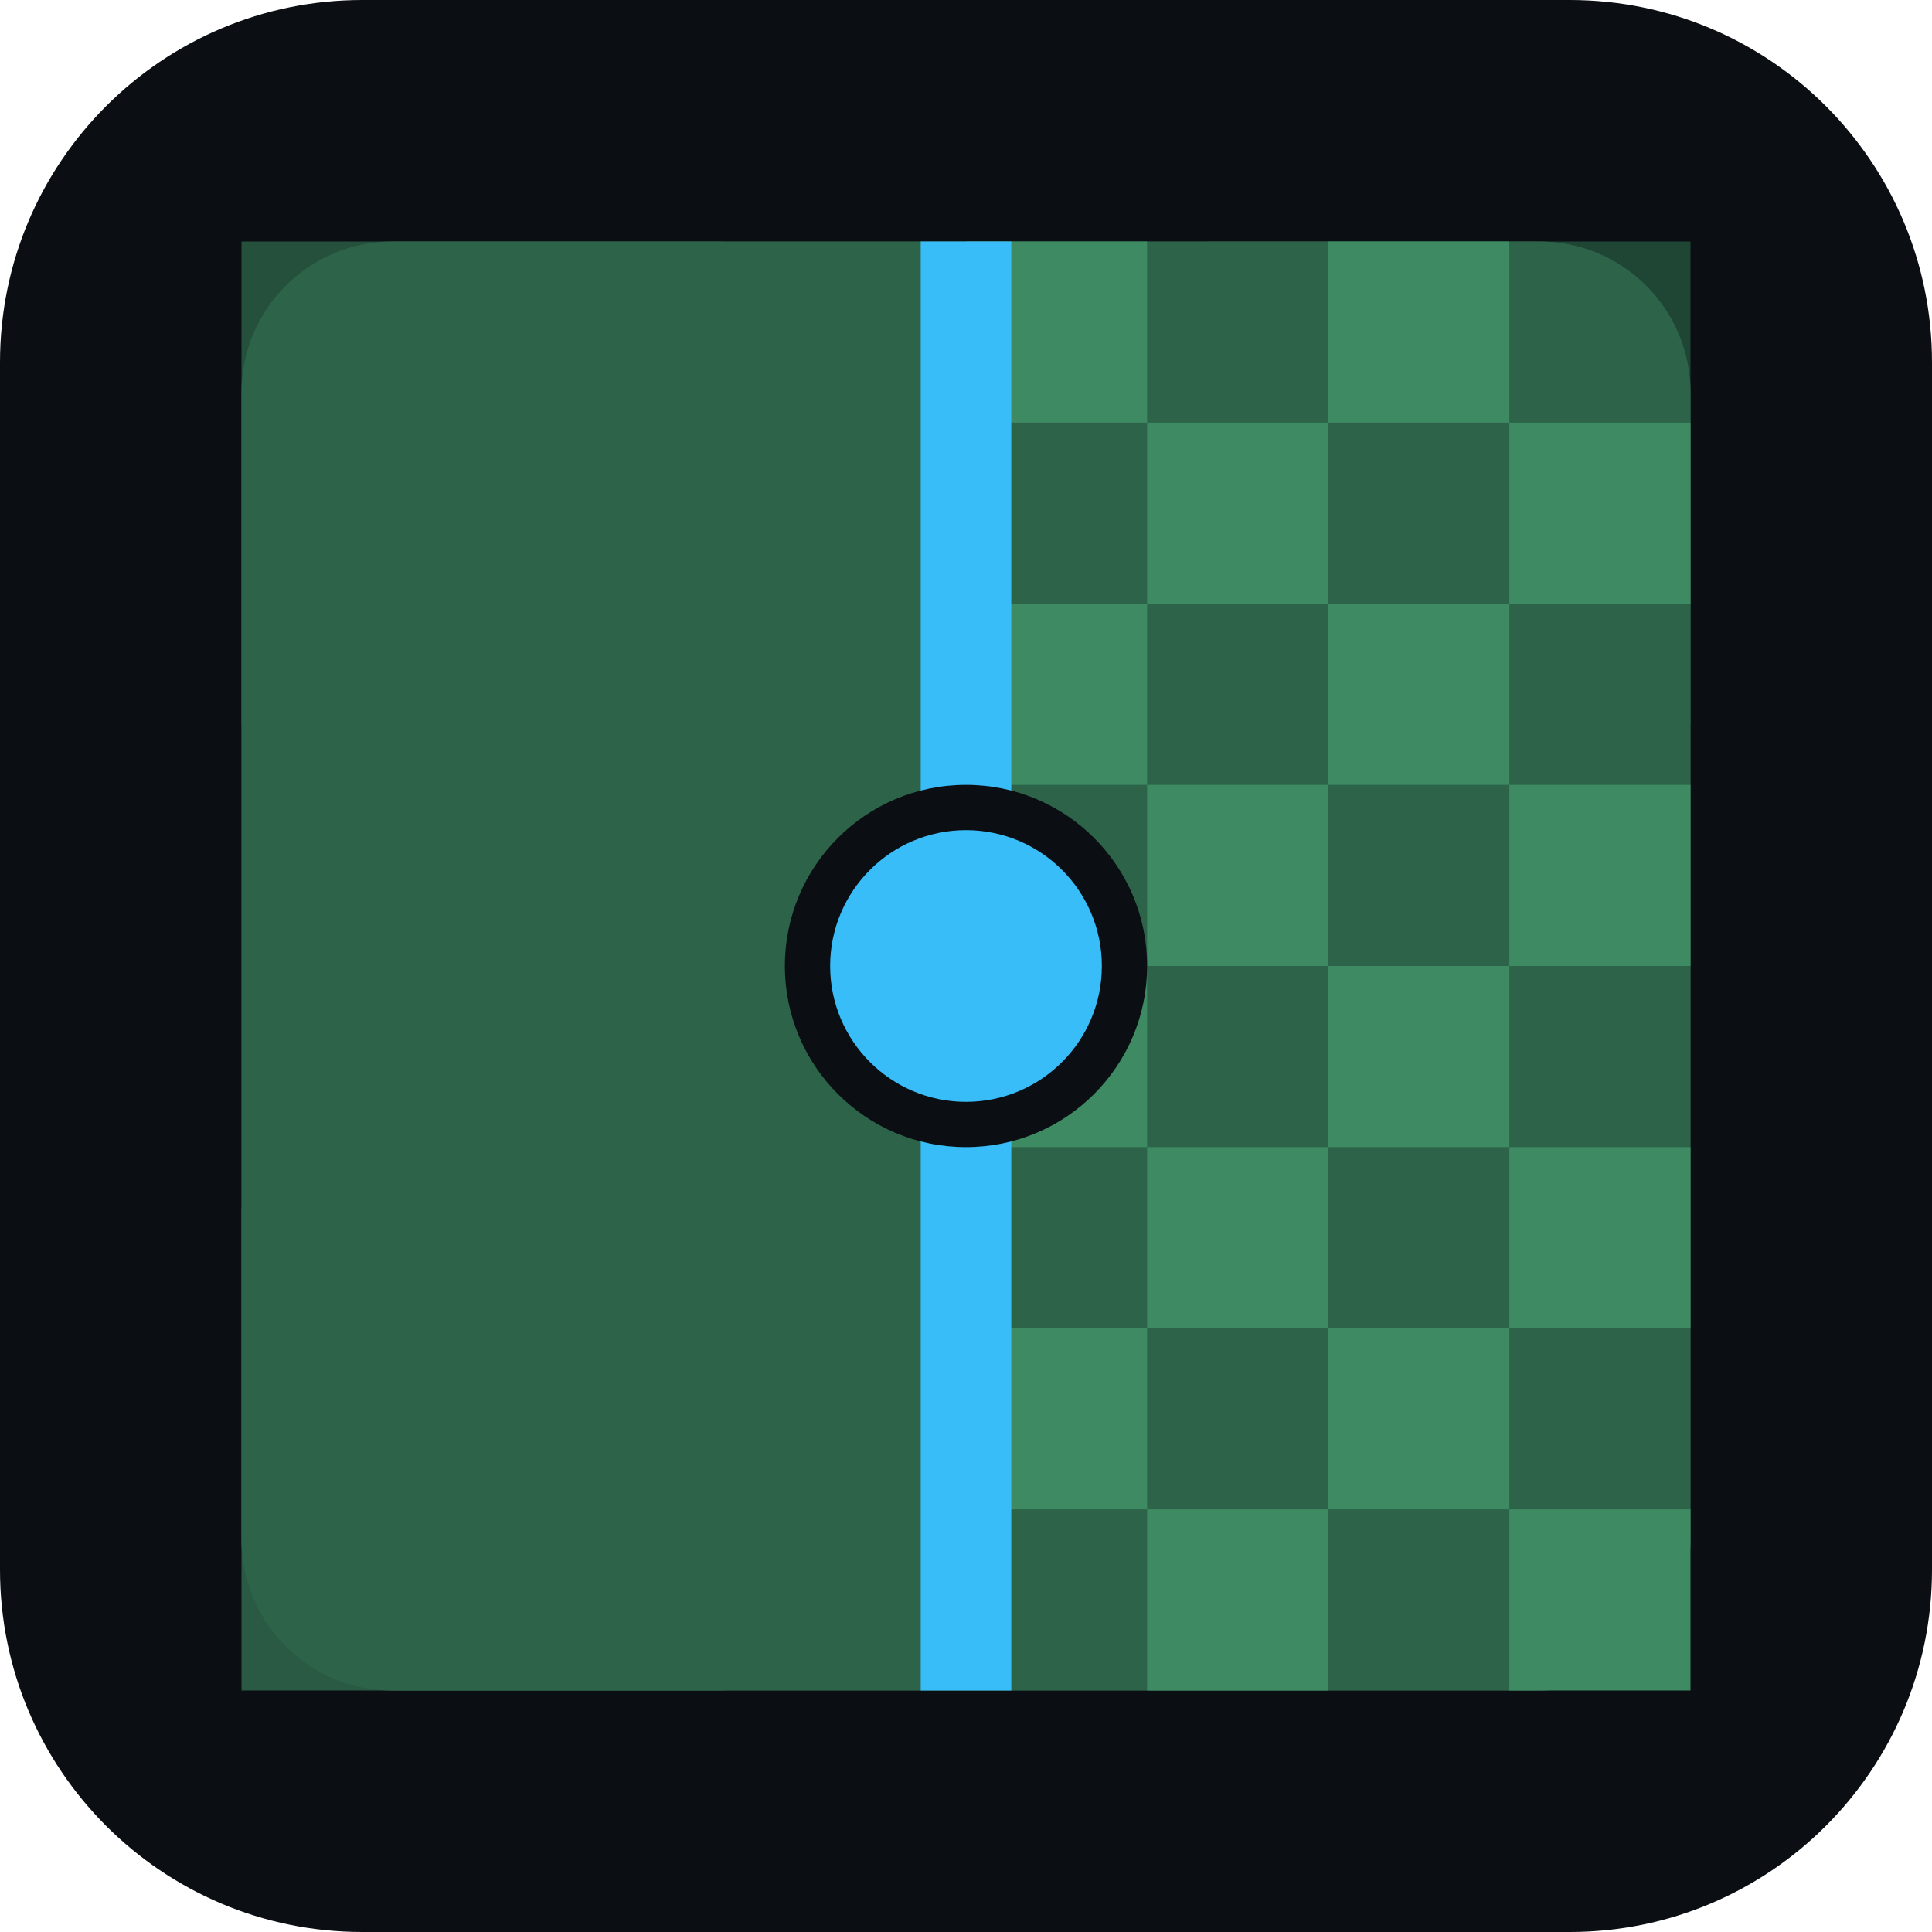
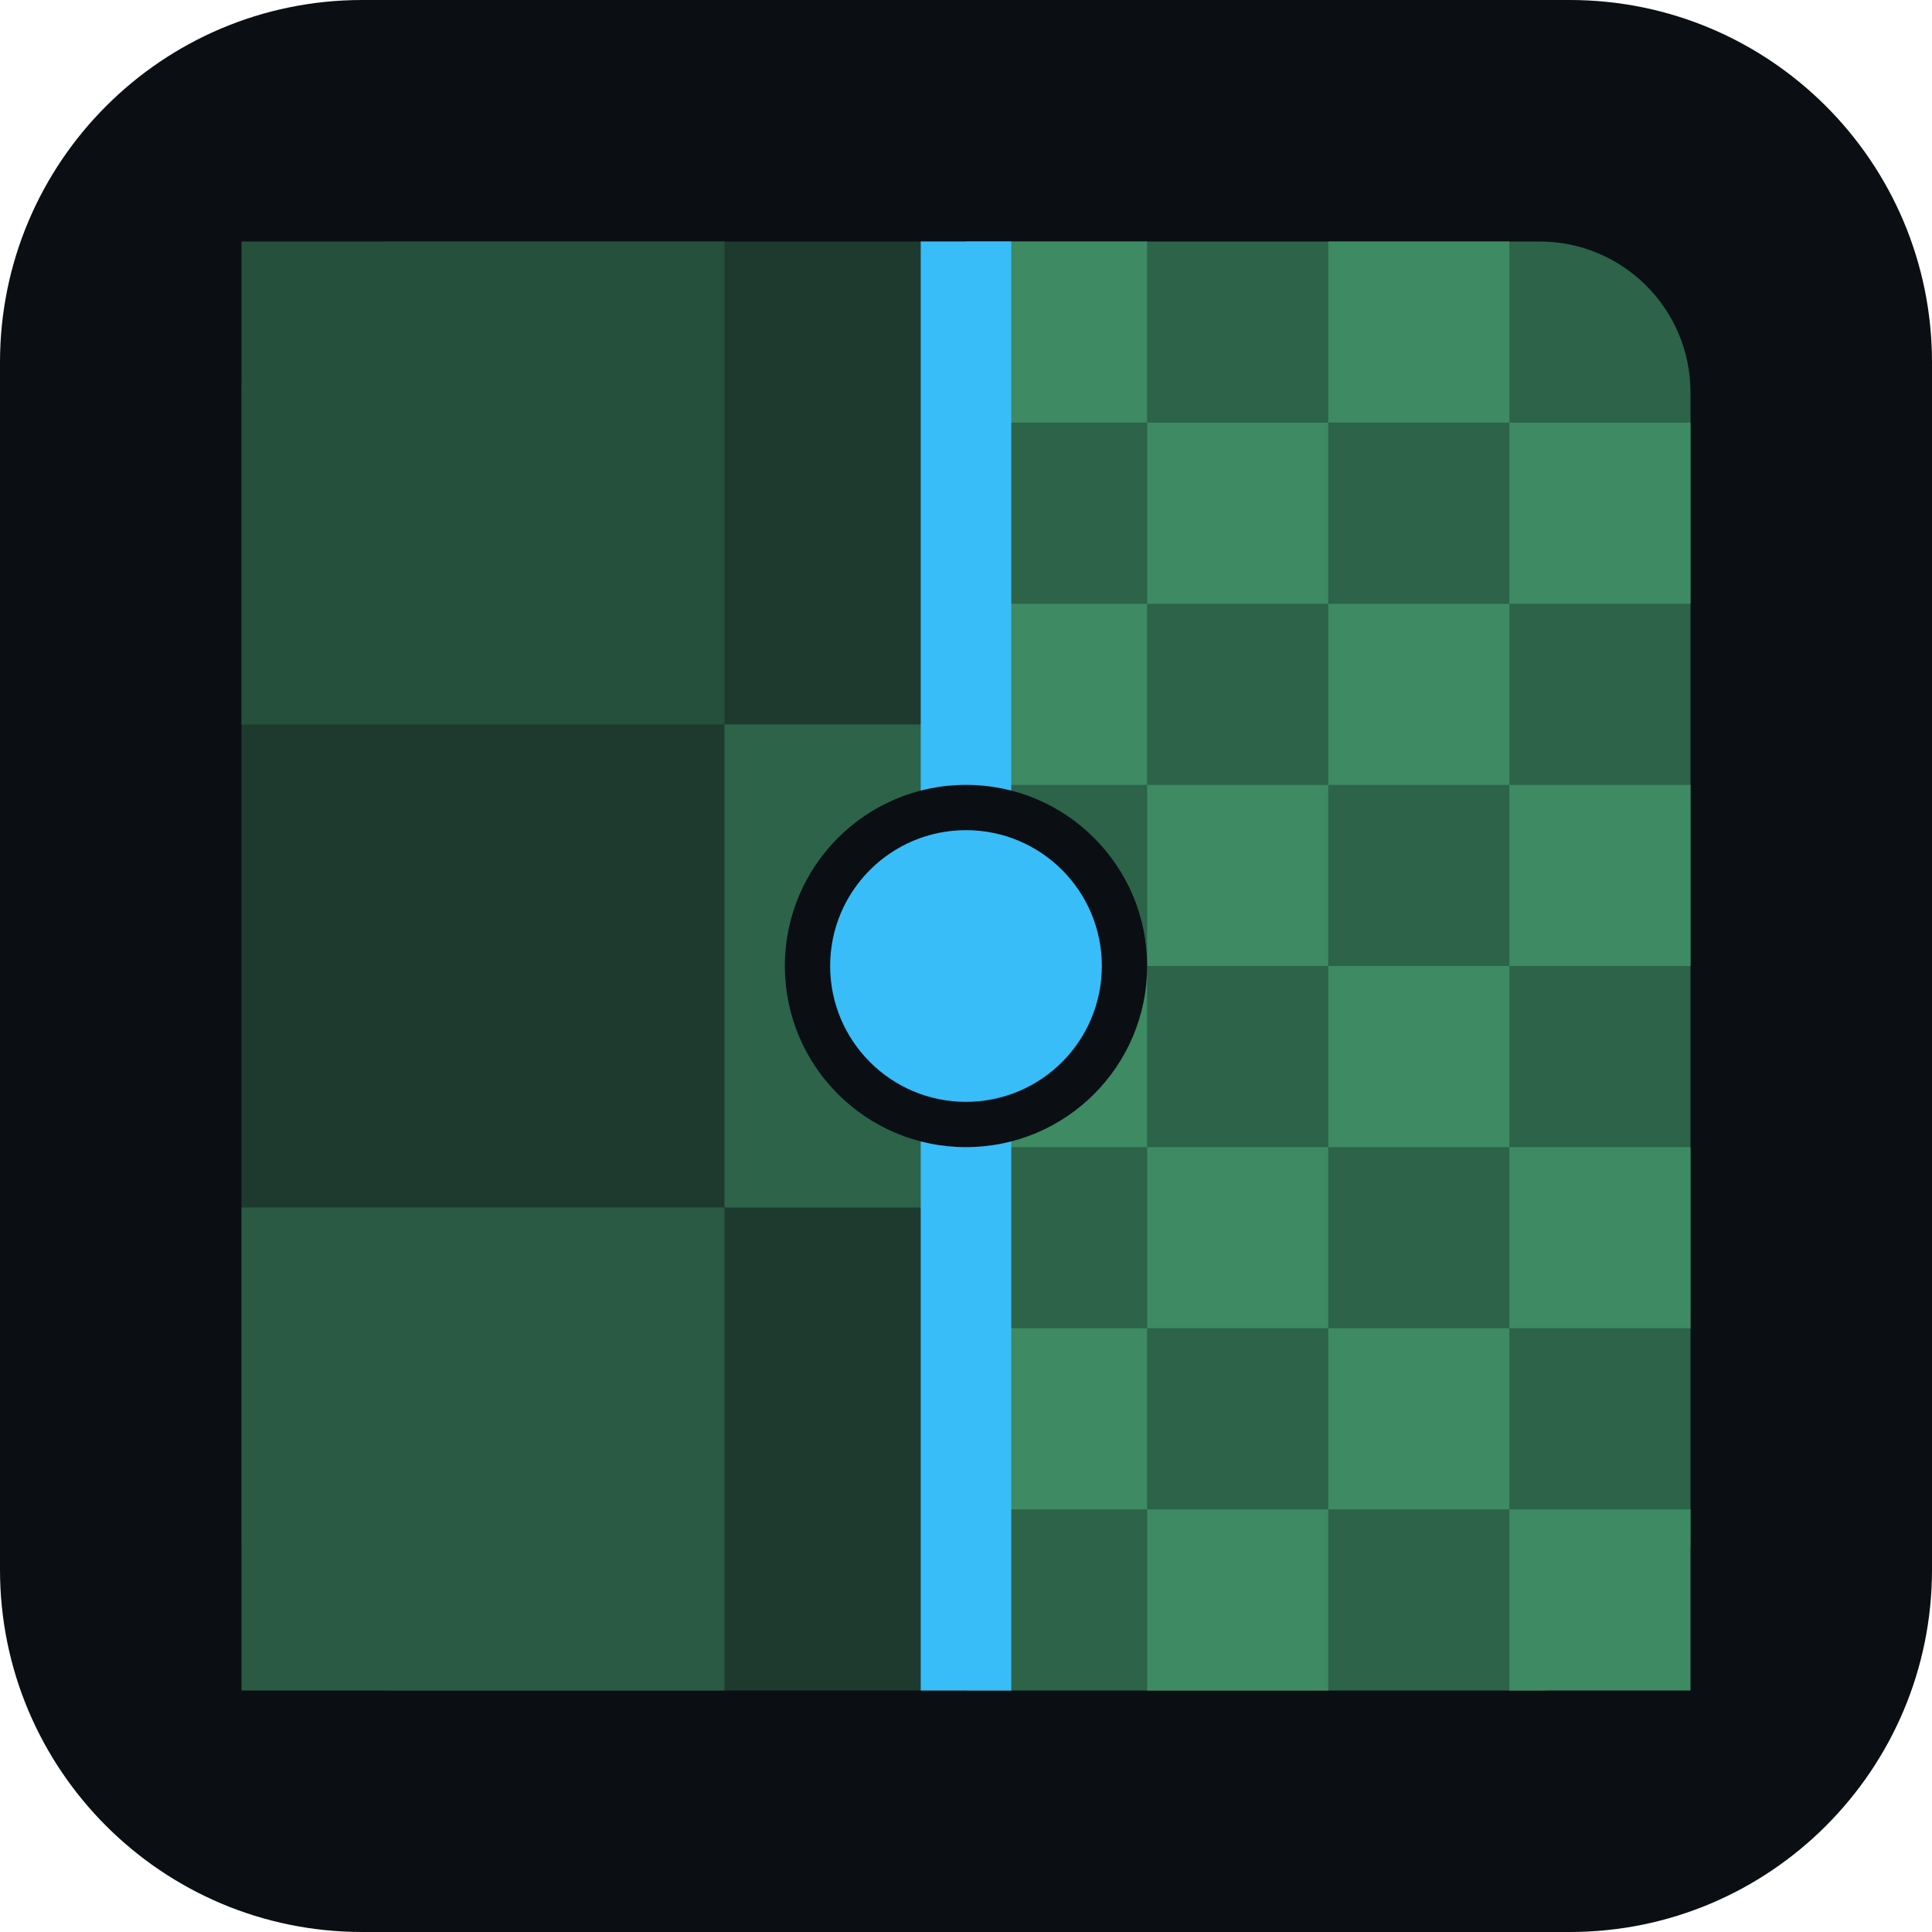
<svg xmlns="http://www.w3.org/2000/svg" viewBox="0 0 64 64" width="64" height="64" role="img" aria-label="mapcompare">
+   <defs>
+     <clipPath id="left">
+       <rect width="32" height="64" />
+     </clipPath>
+     <clipPath id="right">
+       <rect x="32" width="32" height="64" />
+     </clipPath>
+   </defs>
  <rect width="64" height="64" rx="12" fill="#0b0f14" />
-   <g clip-path="inset(0 50% 0 0)">
+   <g clip-path="url(#left)">
    <rect x="8" y="8" width="48" height="48" rx="5" fill="#1e3a2f" />
    <rect x="8" y="8" width="16" height="16" fill="#24503c" />
    <rect x="24" y="24" width="16" height="16" fill="#2c6349" />
    <rect x="8" y="40" width="16" height="16" fill="#2a5a43" />
    <rect x="40" y="8" width="16" height="16" fill="#1f4534" />
  </g>
-   <g clip-path="inset(0 0 0 50%)">
+   <g clip-path="url(#right)">
    <rect x="8" y="8" width="48" height="48" rx="5" fill="#2c6349" />
    <g fill="#3d8a63">
      <rect x="32" y="8" width="6" height="6" />
      <rect x="44" y="8" width="6" height="6" />
      <rect x="38" y="14" width="6" height="6" />
      <rect x="50" y="14" width="6" height="6" />
      <rect x="32" y="20" width="6" height="6" />
      <rect x="44" y="20" width="6" height="6" />
      <rect x="38" y="26" width="6" height="6" />
      <rect x="50" y="26" width="6" height="6" />
      <rect x="32" y="32" width="6" height="6" />
      <rect x="44" y="32" width="6" height="6" />
      <rect x="38" y="38" width="6" height="6" />
      <rect x="50" y="38" width="6" height="6" />
      <rect x="32" y="44" width="6" height="6" />
      <rect x="44" y="44" width="6" height="6" />
      <rect x="38" y="50" width="6" height="6" />
      <rect x="50" y="50" width="6" height="6" />
    </g>
  </g>
  <rect x="30.5" y="8" width="3" height="48" fill="#38bdf8" />
  <circle cx="32" cy="32" r="6" fill="#0b0f14" />
  <circle cx="32" cy="32" r="4.5" fill="#38bdf8" />
</svg>
